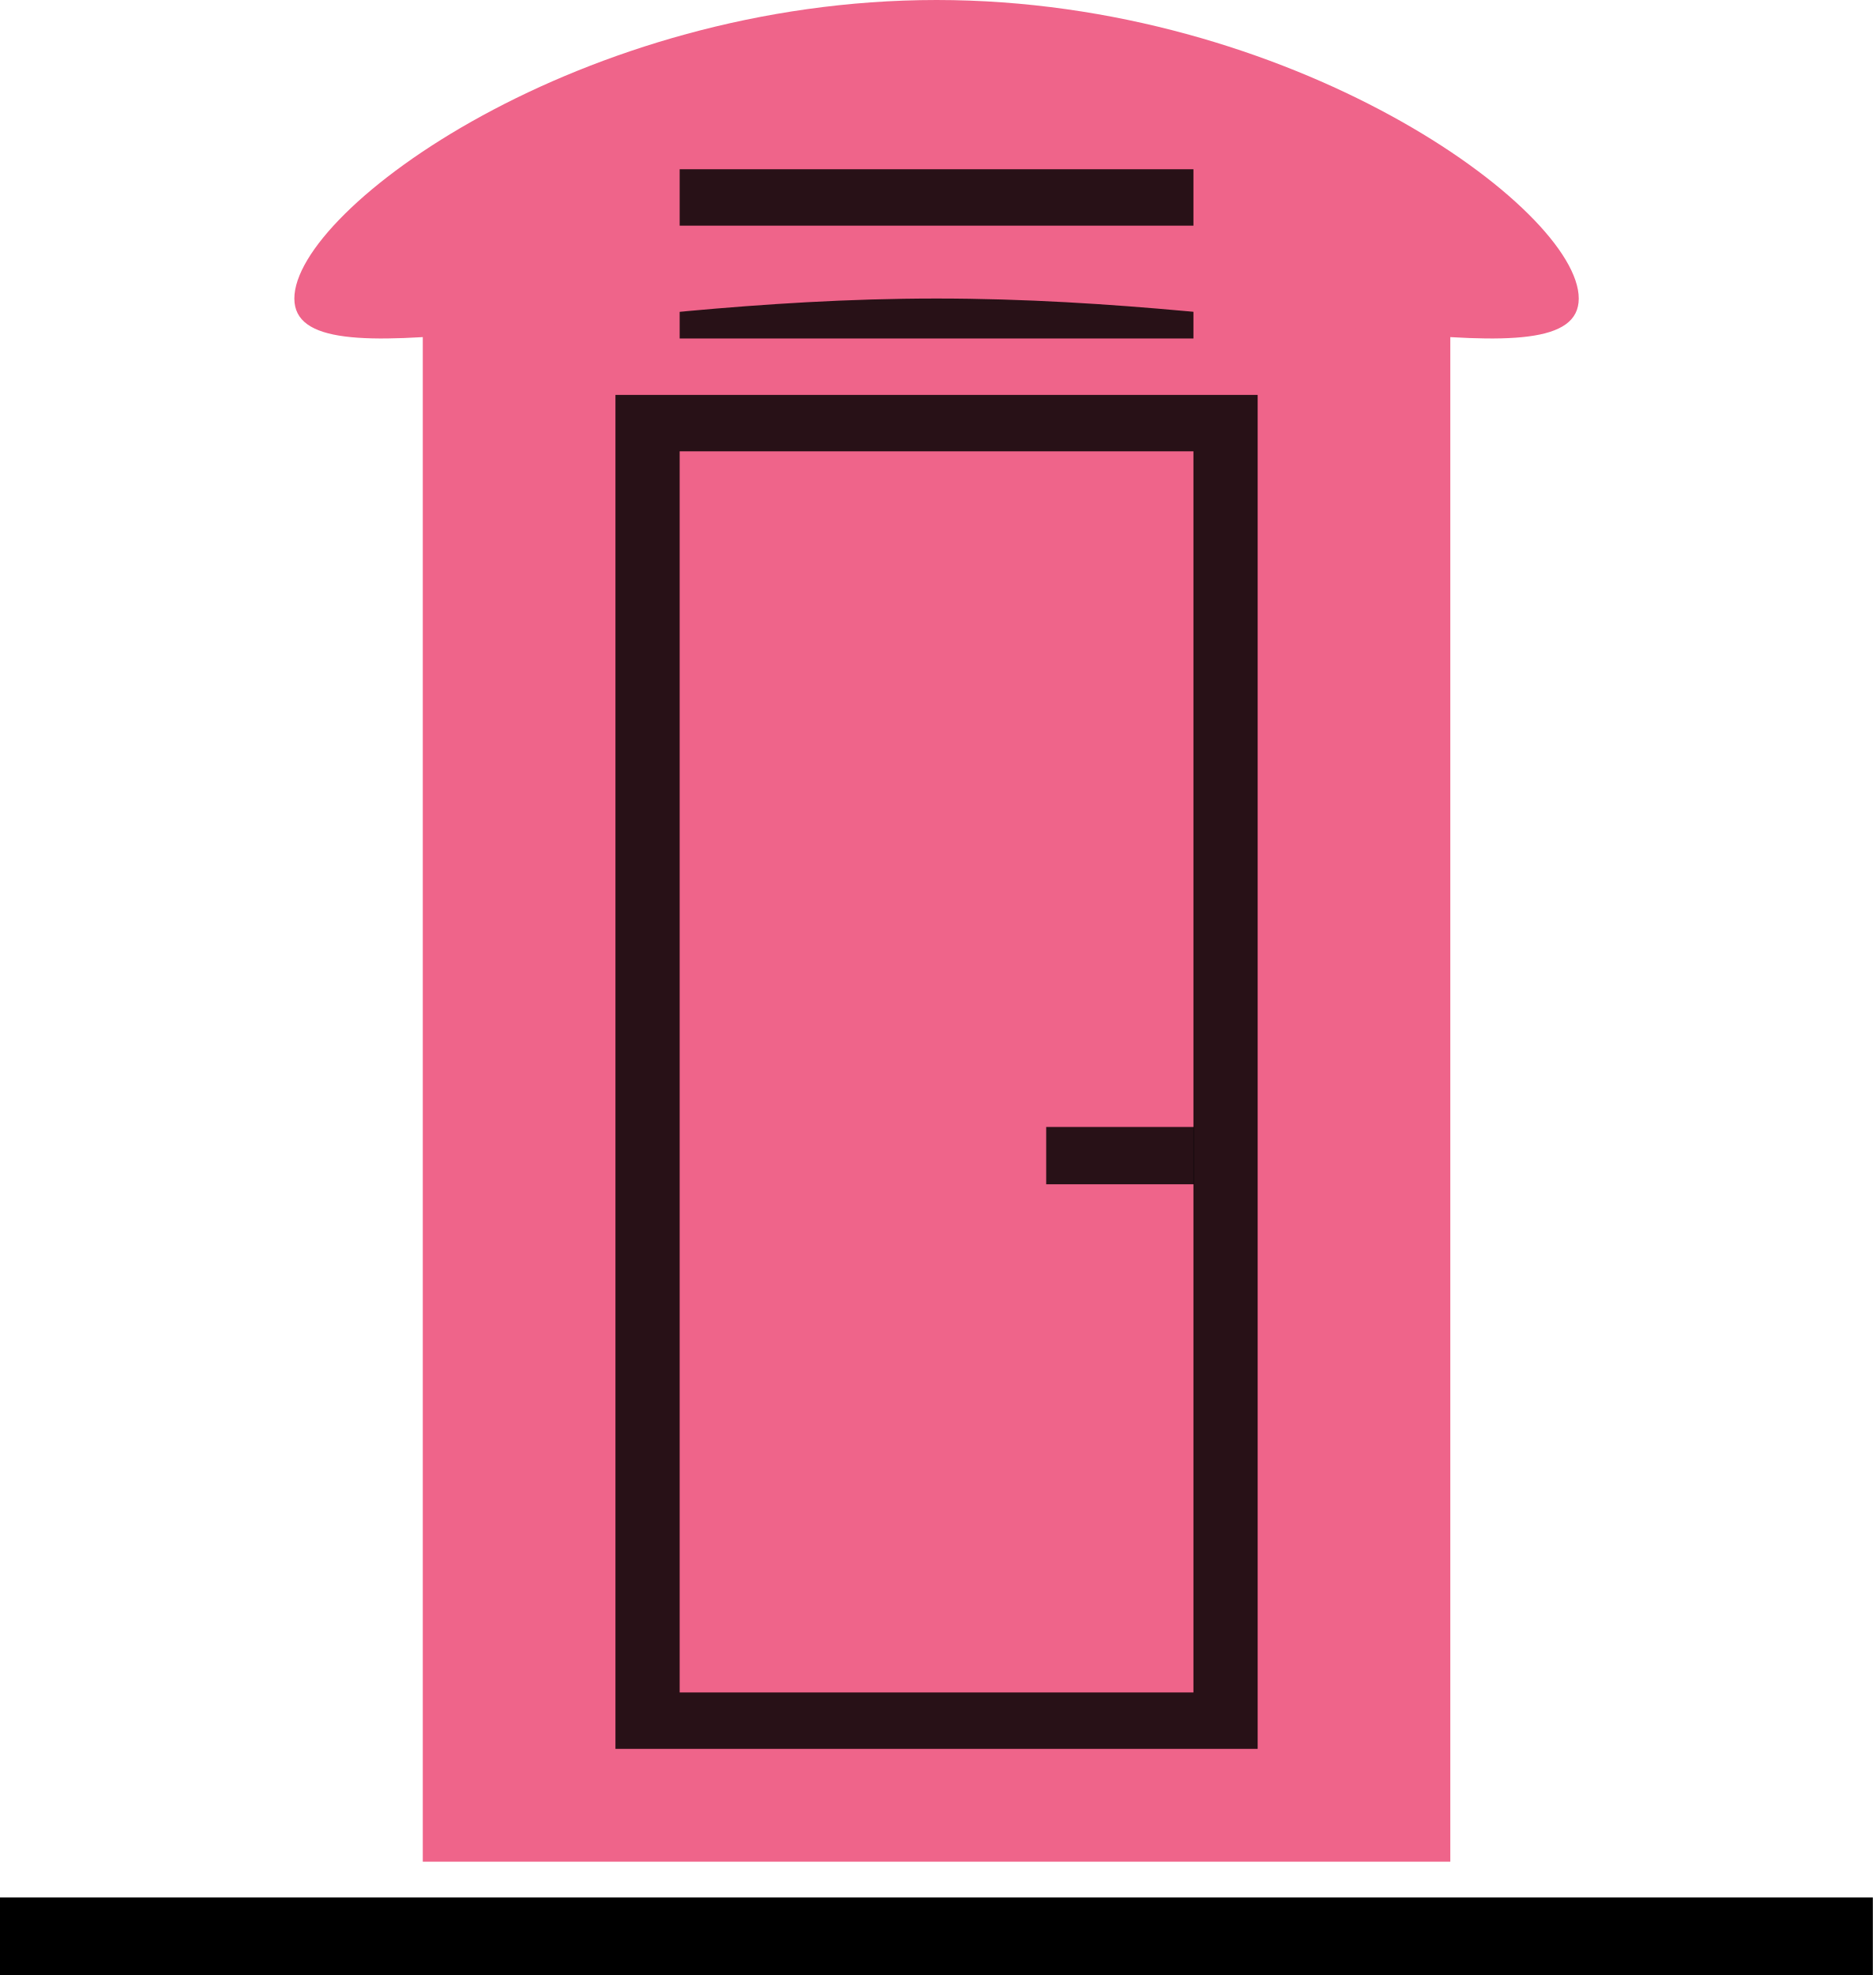
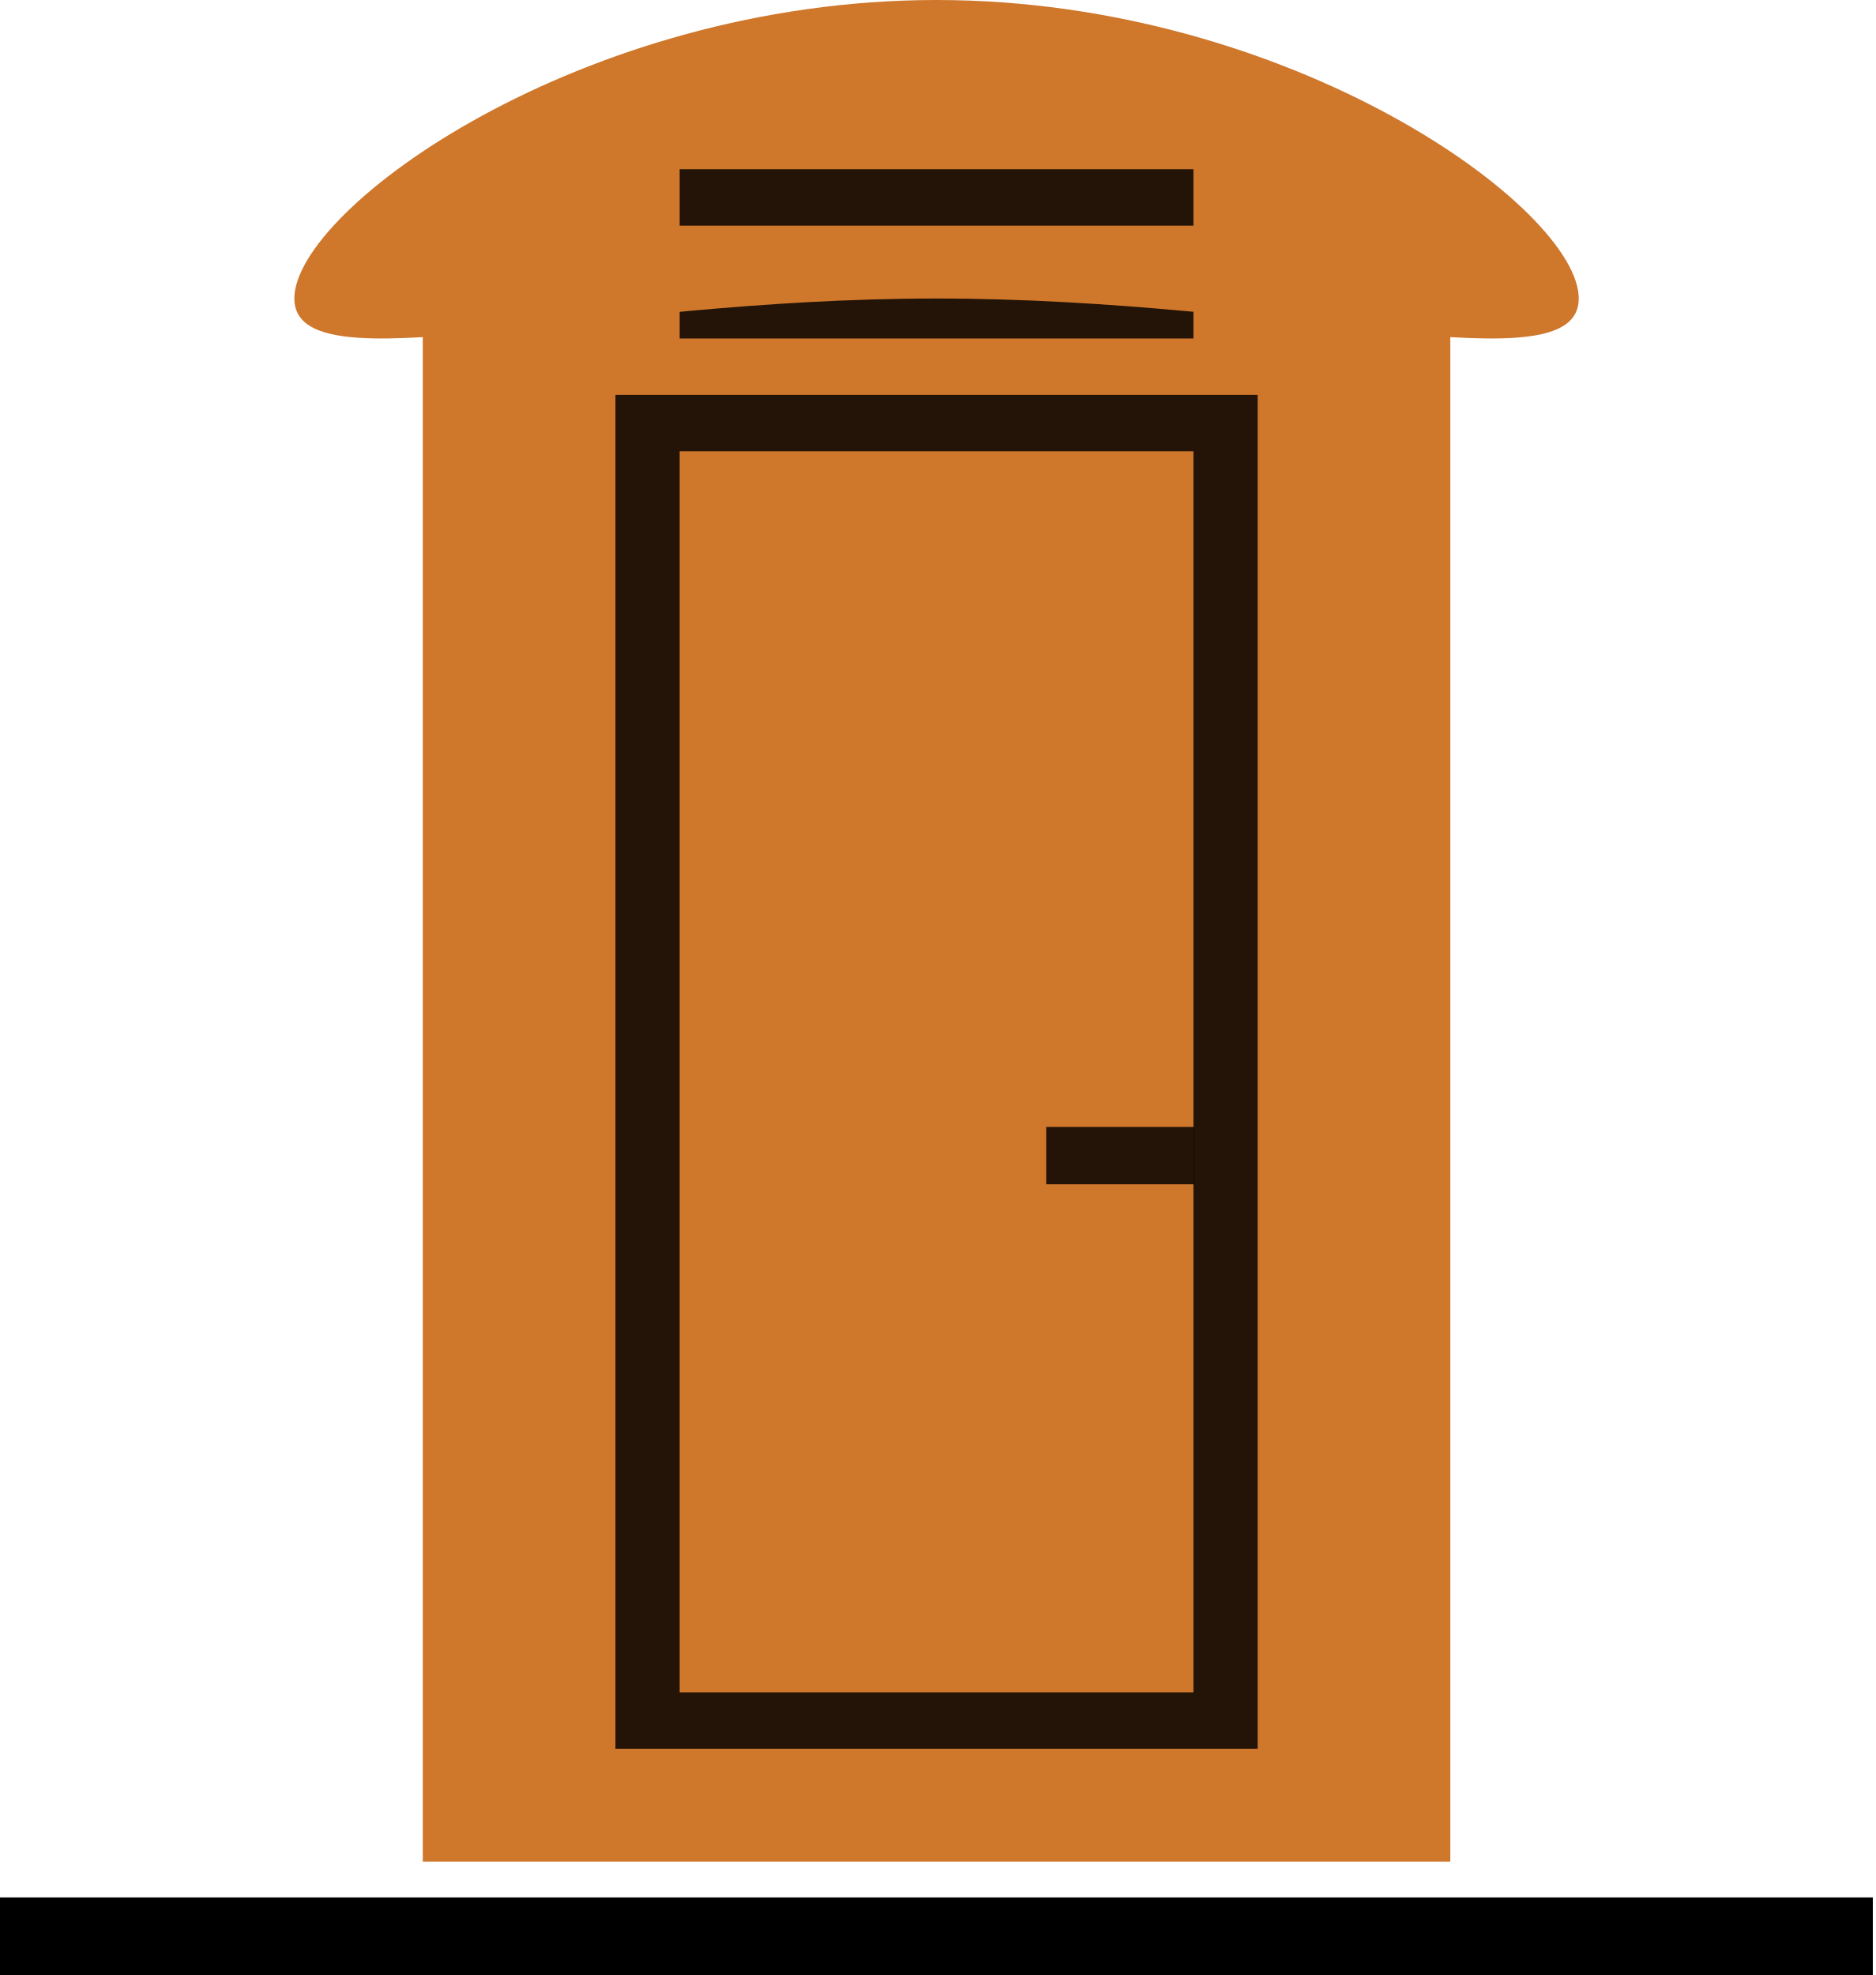
<svg xmlns="http://www.w3.org/2000/svg" width="532" height="560" viewBox="0 0 532 560" fill="none">
-   <rect x="119.894" y="79.981" width="291.388" height="447.891" fill="#EF648A" />
+   <rect x="119.894" y="79.981" width="291.388" height="447.891" fill="#cf772b" />
  <rect x="174.53" y="111.974" width="182.118" height="383.906" fill="black" fill-opacity="0.83" />
-   <rect x="192.742" y="127.969" width="145.694" height="351.914" fill="#EF648A" />
+   <rect x="192.742" y="127.969" width="145.694" height="351.914" fill="#cf772b" />
  <rect x="296.681" y="319.546" width="41.881" height="16.248" fill="black" fill-opacity="0.83" />
  <rect x="192.742" y="79.981" width="145.694" height="15.996" fill="black" fill-opacity="0.83" />
-   <path d="M447.706 84.644C447.706 110.142 366.169 84.644 265.588 84.644C165.007 84.644 83.471 110.142 83.471 84.644C83.471 59.145 165.007 0 265.588 0C366.169 0 447.706 59.145 447.706 84.644Z" fill="#EF648A" />
+   <path d="M447.706 84.644C447.706 110.142 366.169 84.644 265.588 84.644C165.007 84.644 83.471 110.142 83.471 84.644C83.471 59.145 165.007 0 265.588 0C366.169 0 447.706 59.145 447.706 84.644Z" fill="#cf772b" />
  <rect x="192.742" y="47.989" width="145.694" height="15.996" fill="black" fill-opacity="0.83" />
  <path d="M0 549L531.1 549" stroke="black" stroke-width="22" />
</svg>
